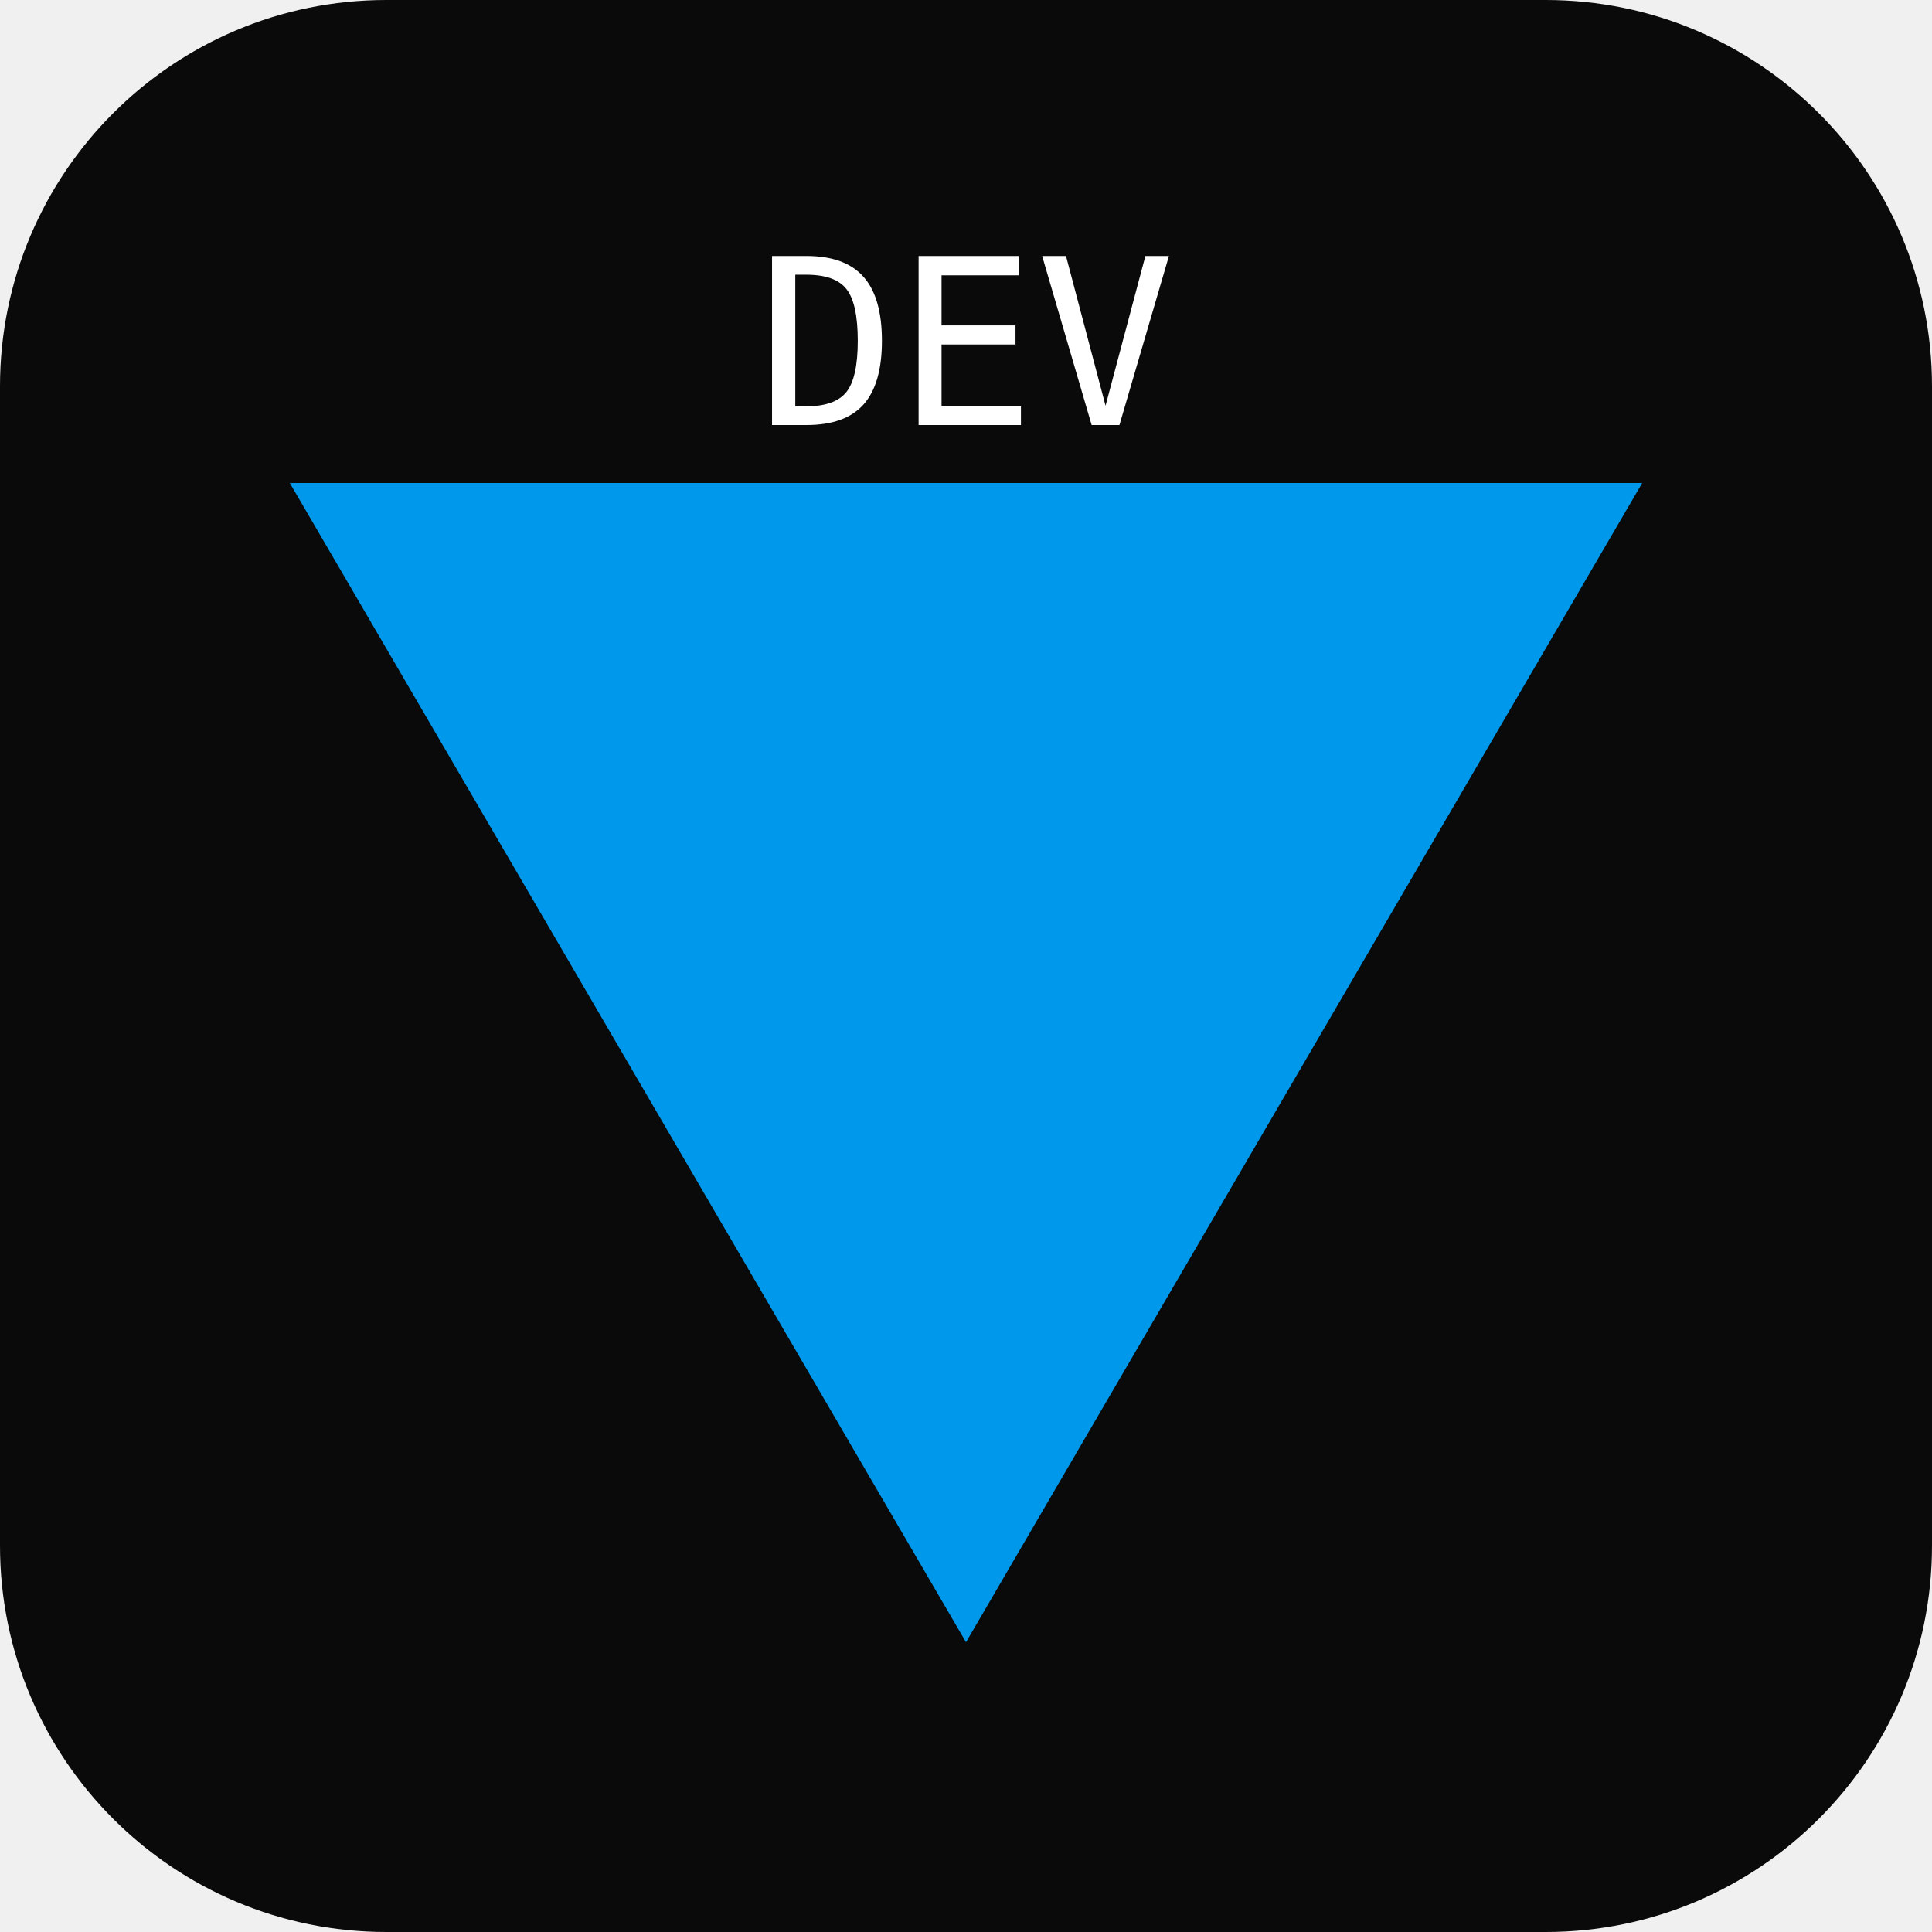
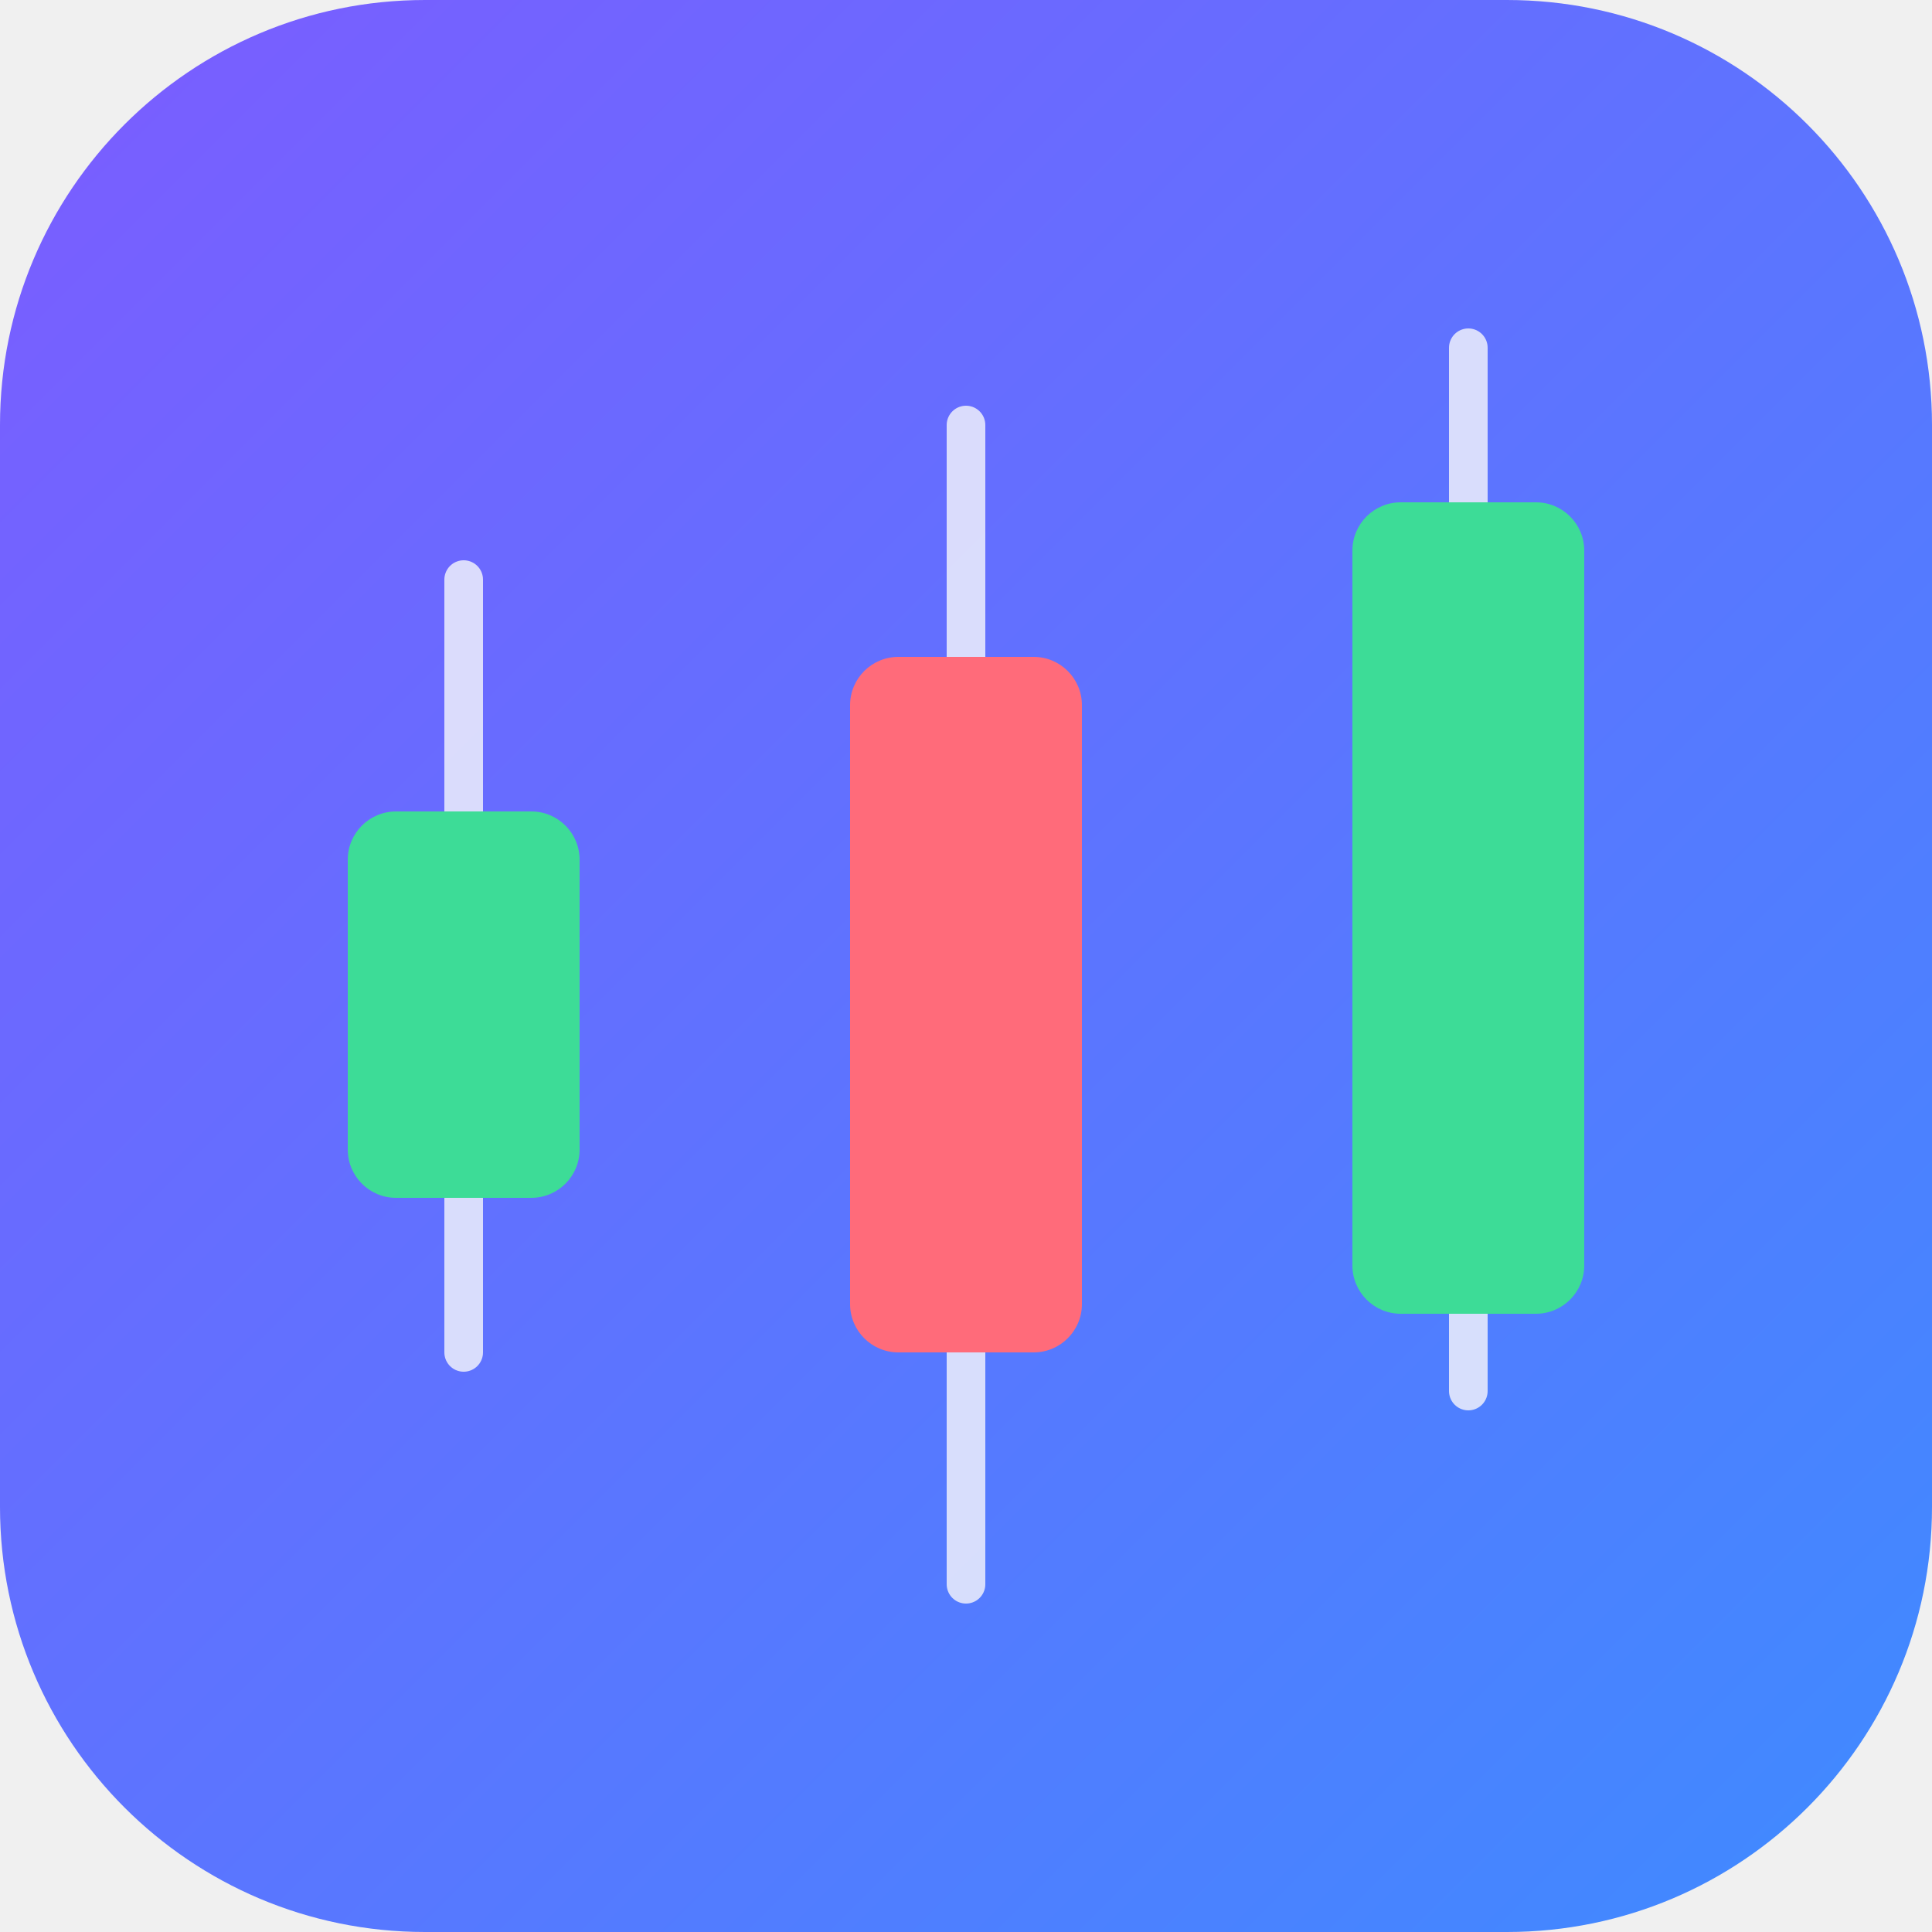
<svg xmlns="http://www.w3.org/2000/svg" viewBox="0 0 100 100">
-   <rect width="100" height="100" rx="20" fill="#0a0a0a" />
-   <polygon points="50,85 15,25 85,25" fill="#0098ea" />
-   <text x="50" y="22" text-anchor="middle" font-size="12" fill="#fff" font-family="monospace">DEV</text>
+   <defs>
+     <linearGradient id="bg" x1="0" y1="0" x2="1" y2="1">
+       <stop offset="0%" stop-color="#7c5cff" />
+       <stop offset="100%" stop-color="#3e8bff" />
+     </linearGradient>
+   </defs>
+   <rect width="100" height="100" rx="22" ry="22" fill="url(#bg)" />
+   <line x1="24" y1="30" x2="24" y2="70" stroke="#eef0fb" stroke-width="2" stroke-opacity="0.85" stroke-linecap="round" />
+   <line x1="50" y1="22" x2="50" y2="82" stroke="#eef0fb" stroke-width="2" stroke-opacity="0.85" stroke-linecap="round" />
+   <line x1="76" y1="18" x2="76" y2="72" stroke="#eef0fb" stroke-width="2" stroke-opacity="0.85" stroke-linecap="round" />
+   <rect x="18" y="42" width="12" height="20" rx="2.5" fill="#3ddc97" />
+   <rect x="44" y="34" width="12" height="36" rx="2.5" fill="#ff6b7a" />
+   <rect x="70" y="26" width="12" height="42" rx="2.5" fill="#3ddc97" />
</svg>
